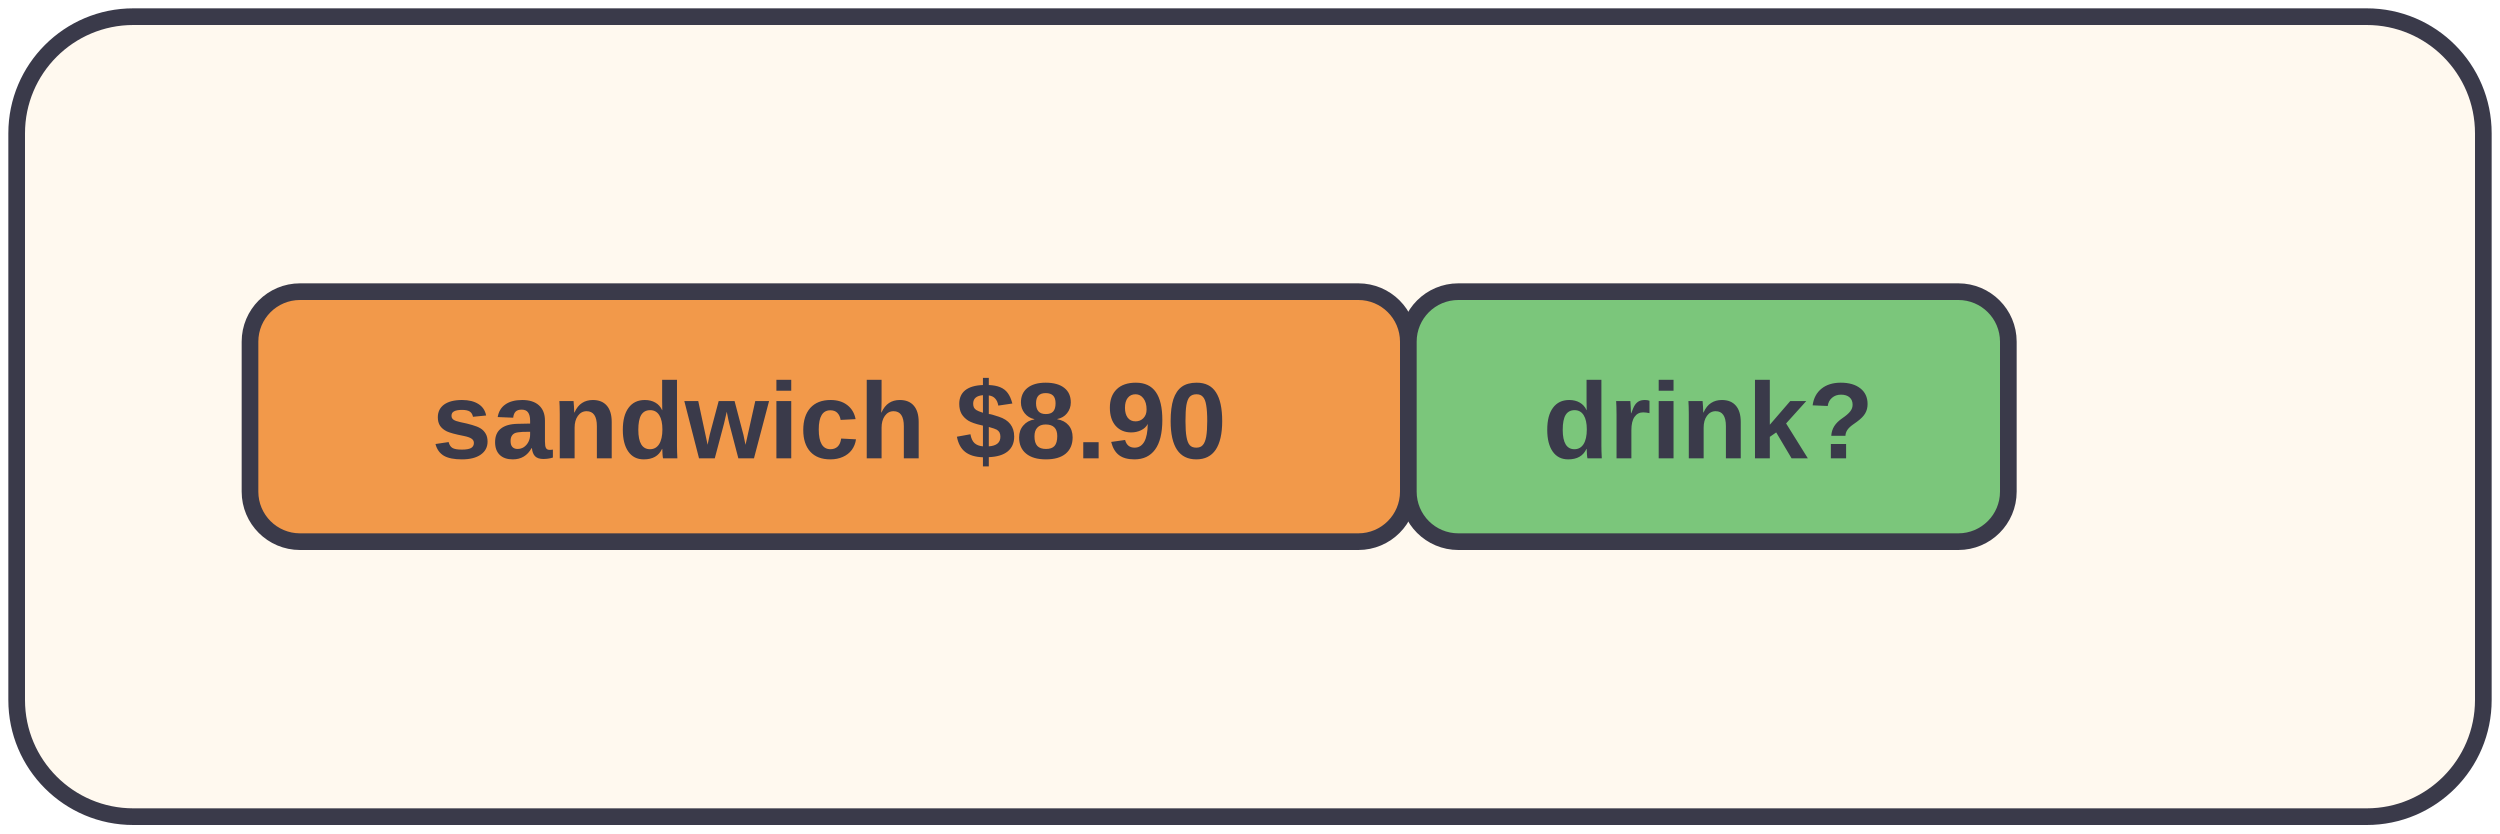
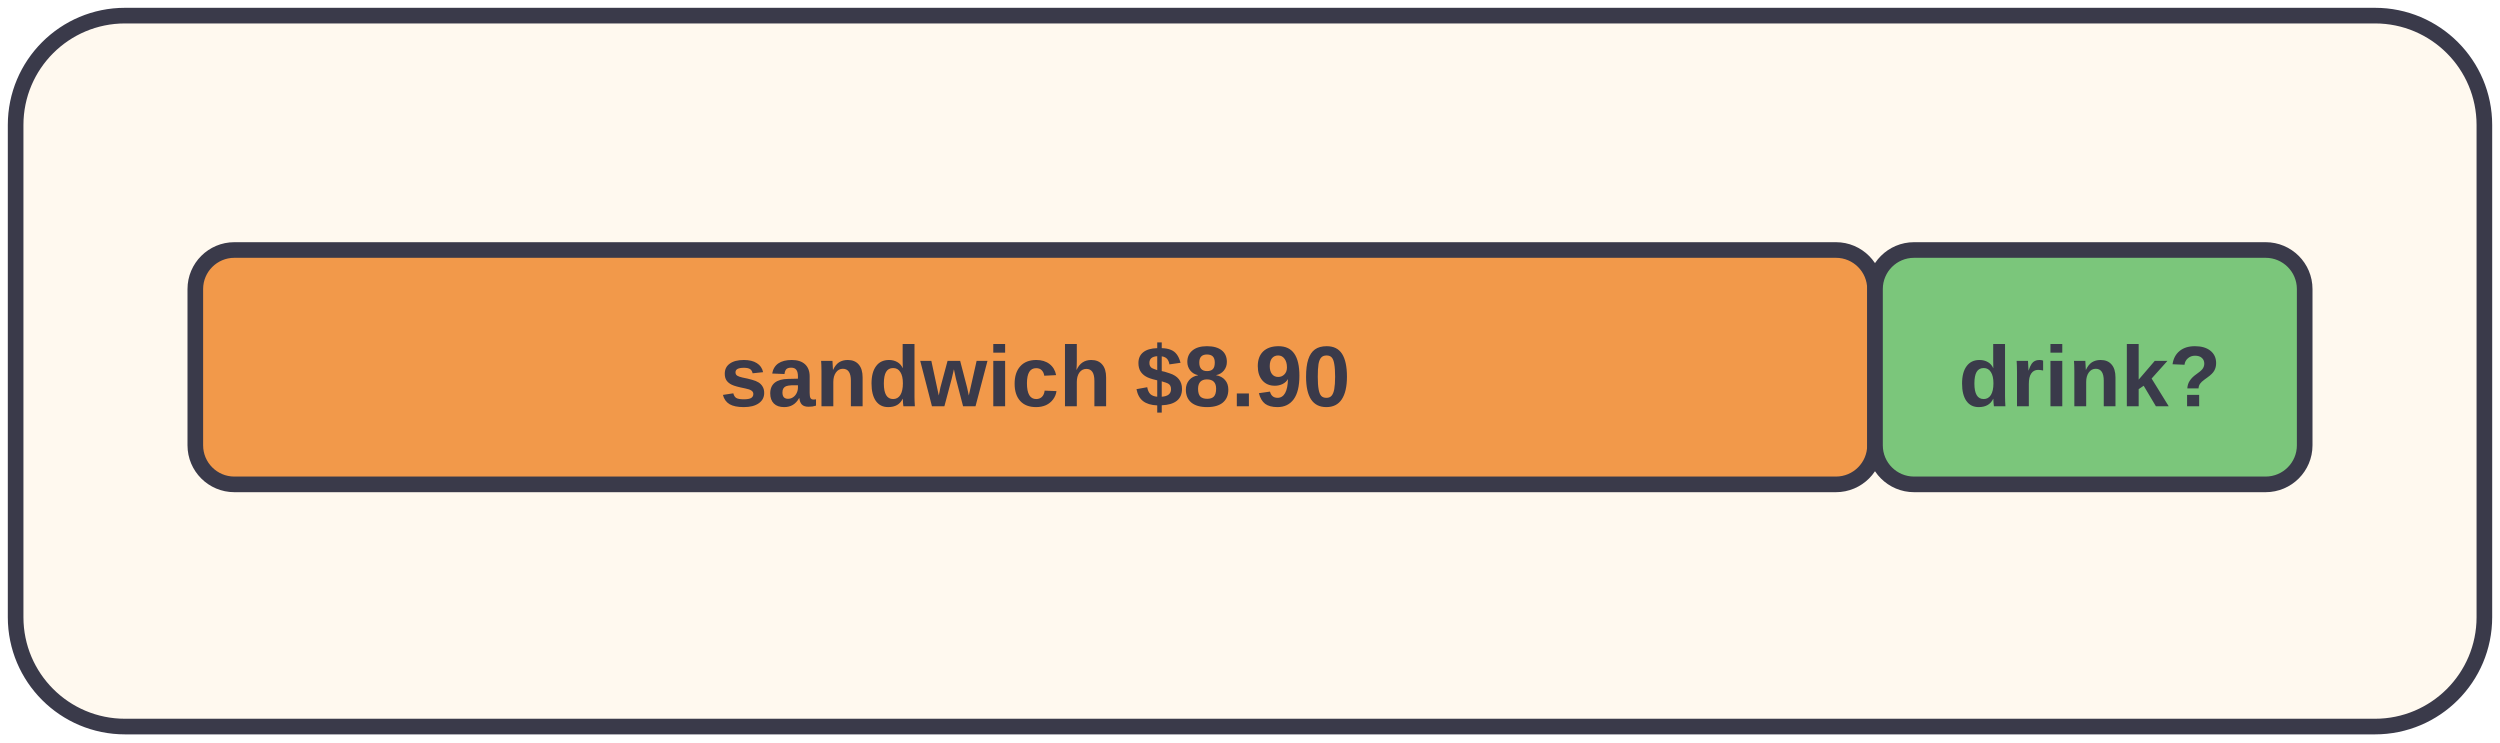
- <svg xmlns="http://www.w3.org/2000/svg" width="300" height="100" viewBox="0 0 300 100">
-   <rect x="2" y="2" width="296" height="96" rx="14" fill="#FFF9EF" stroke="#3A3A4A" stroke-width="2" />
-   <rect x="30" y="35" width="139" height="30" rx="6" fill="#F2994A" stroke="#3A3A4A" stroke-width="2" />
-   <text x="99.5" y="55" text-anchor="middle" font-family="Arial" font-size="13" font-weight="bold" fill="#3A3A4A">sandwich $8.90</text>
-   <rect x="169" y="35" width="72" height="30" rx="6" fill="#7BC67B" stroke="#3A3A4A" stroke-width="2" />
-   <text x="205.0" y="55" text-anchor="middle" font-family="Arial" font-size="13" font-weight="bold" fill="#3A3A4A">drink?</text>
+ <svg xmlns="http://www.w3.org/2000/svg" width="320" height="95" viewBox="0 0 320 95">
+   <rect x="2" y="2" width="316" height="91" rx="14" fill="#FFF9EF" stroke="#3A3A4A" stroke-width="2" />
+   <rect x="25" y="32" width="215" height="30" rx="5" fill="#F2994A" stroke="#3A3A4A" stroke-width="2" />
+   <text x="132.5" y="52" text-anchor="middle" font-family="Arial" font-size="11" font-weight="bold" fill="#3A3A4A">sandwich $8.90</text>
+   <rect x="240" y="32" width="55" height="30" rx="5" fill="#7BC67B" stroke="#3A3A4A" stroke-width="2" />
+   <text x="267.5" y="52" text-anchor="middle" font-family="Arial" font-size="11" font-weight="bold" fill="#3A3A4A">drink?</text>
</svg>
